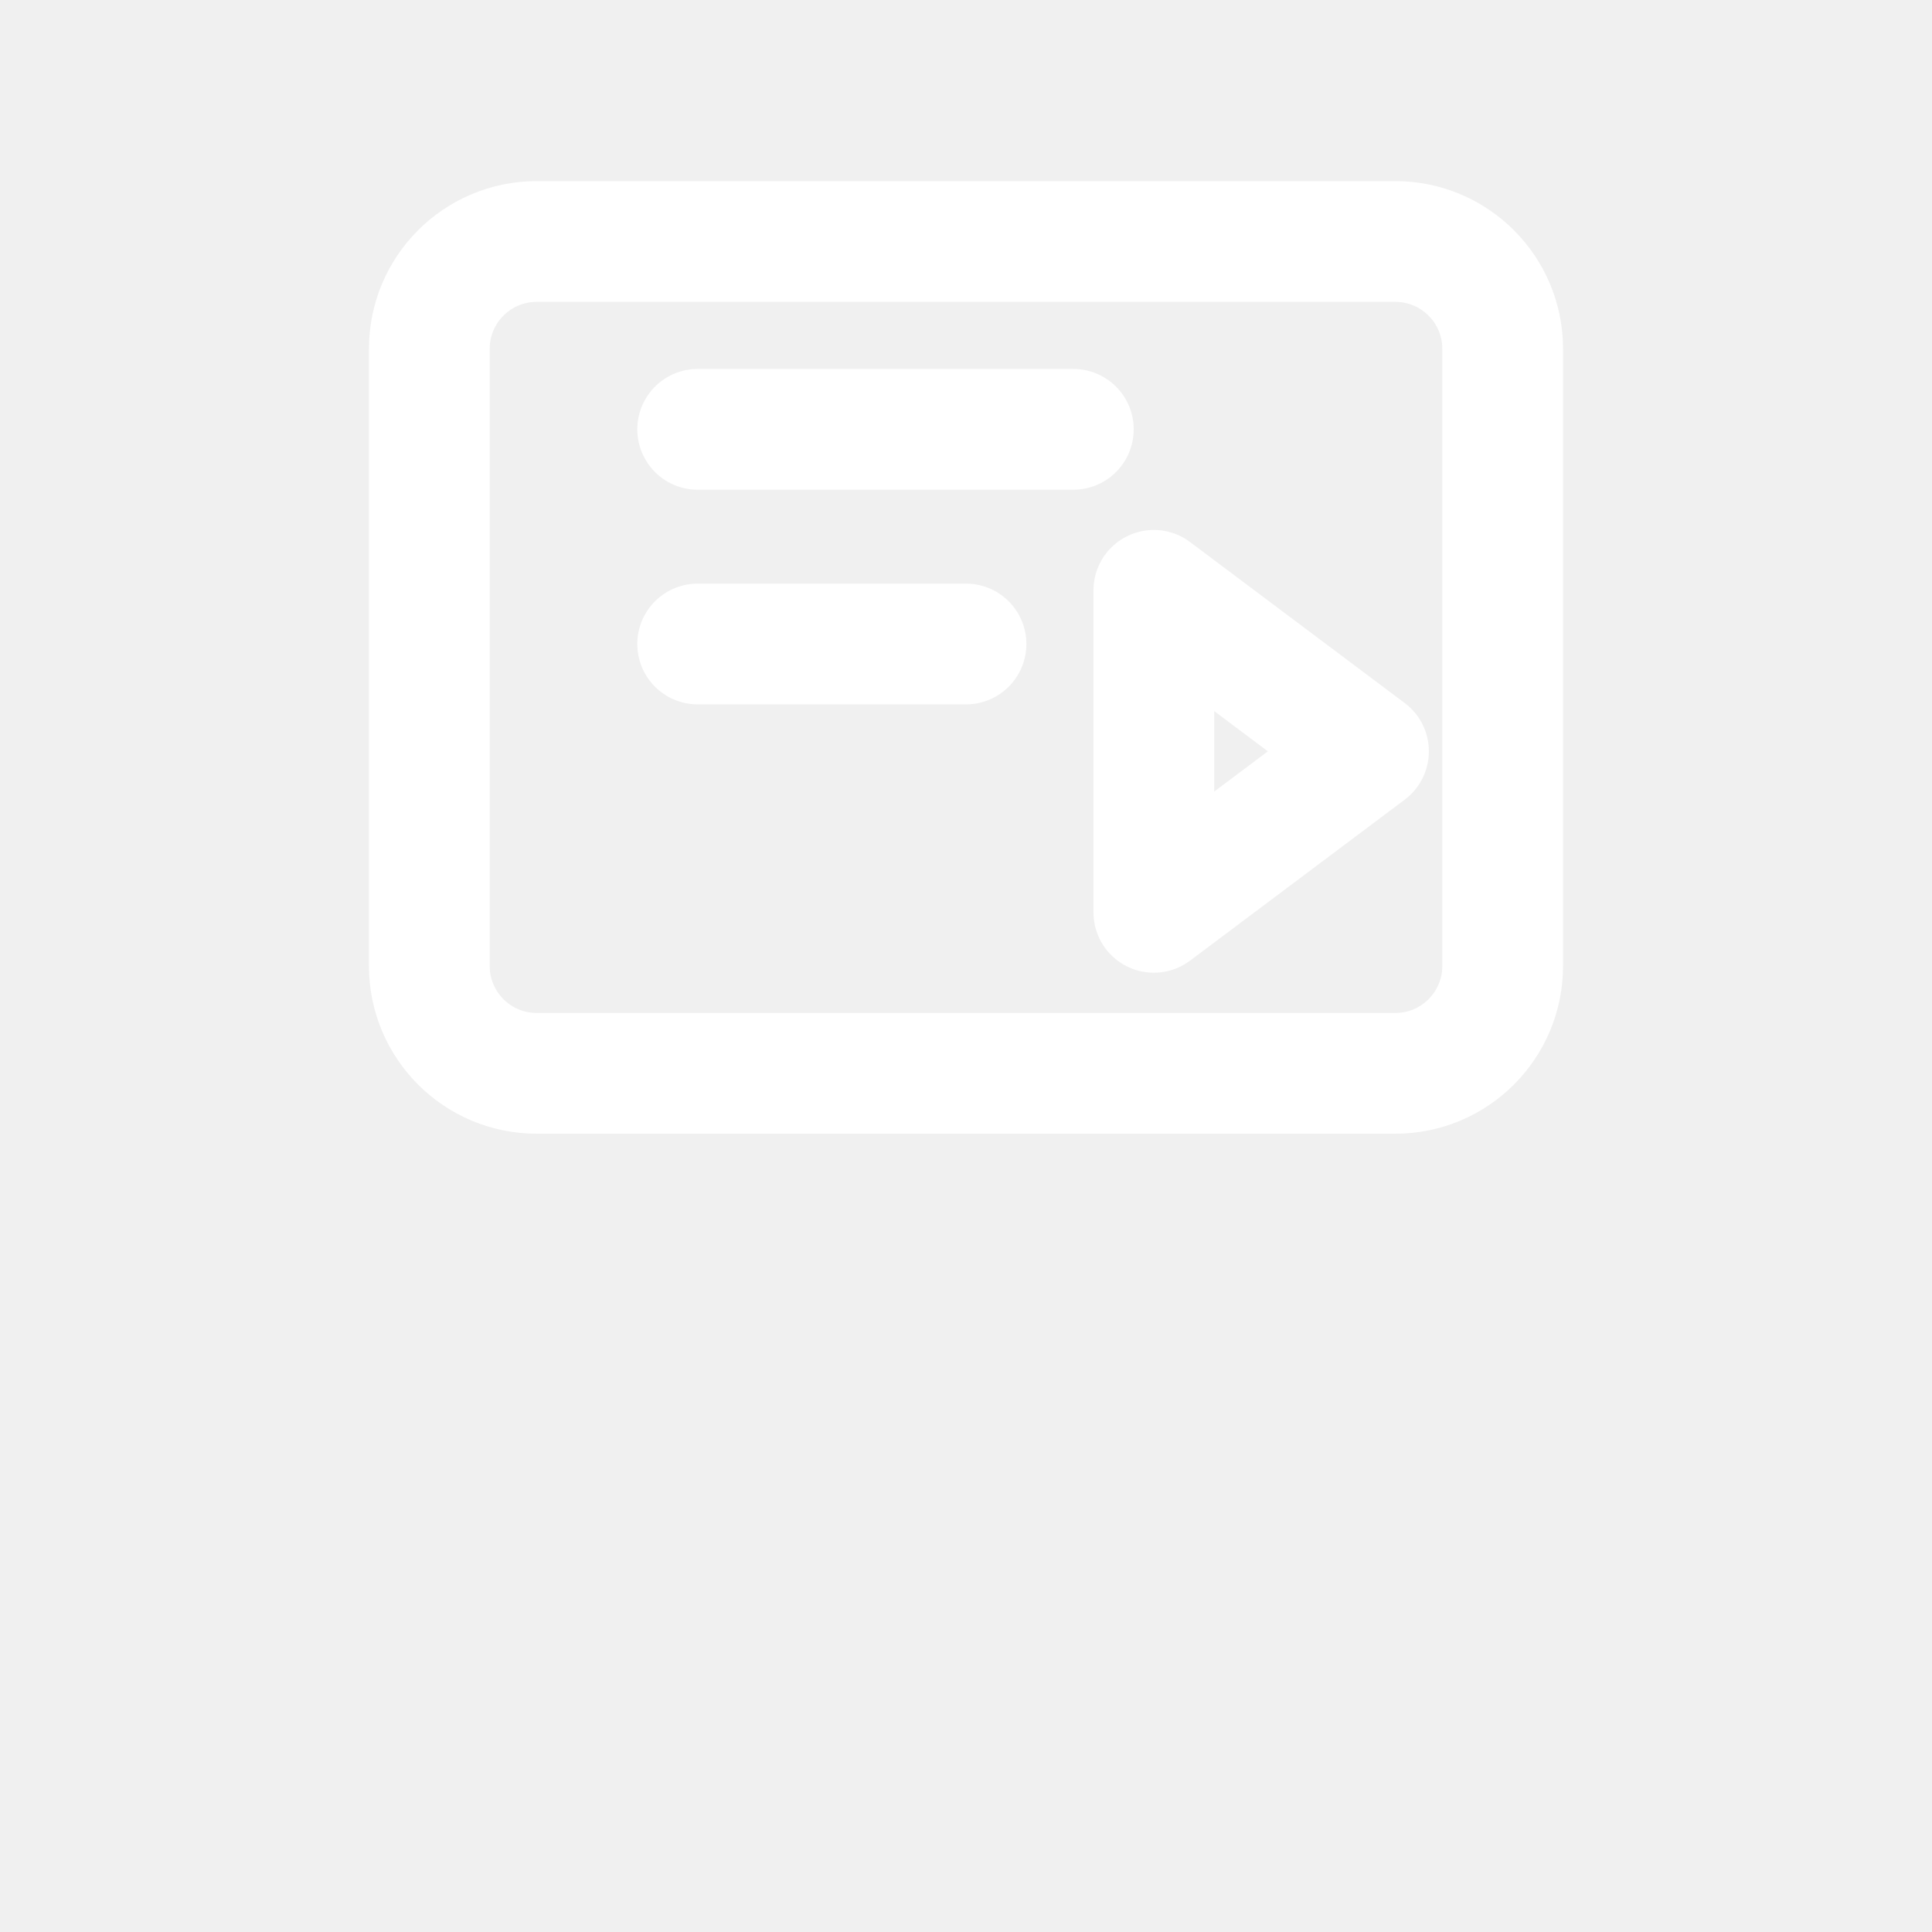
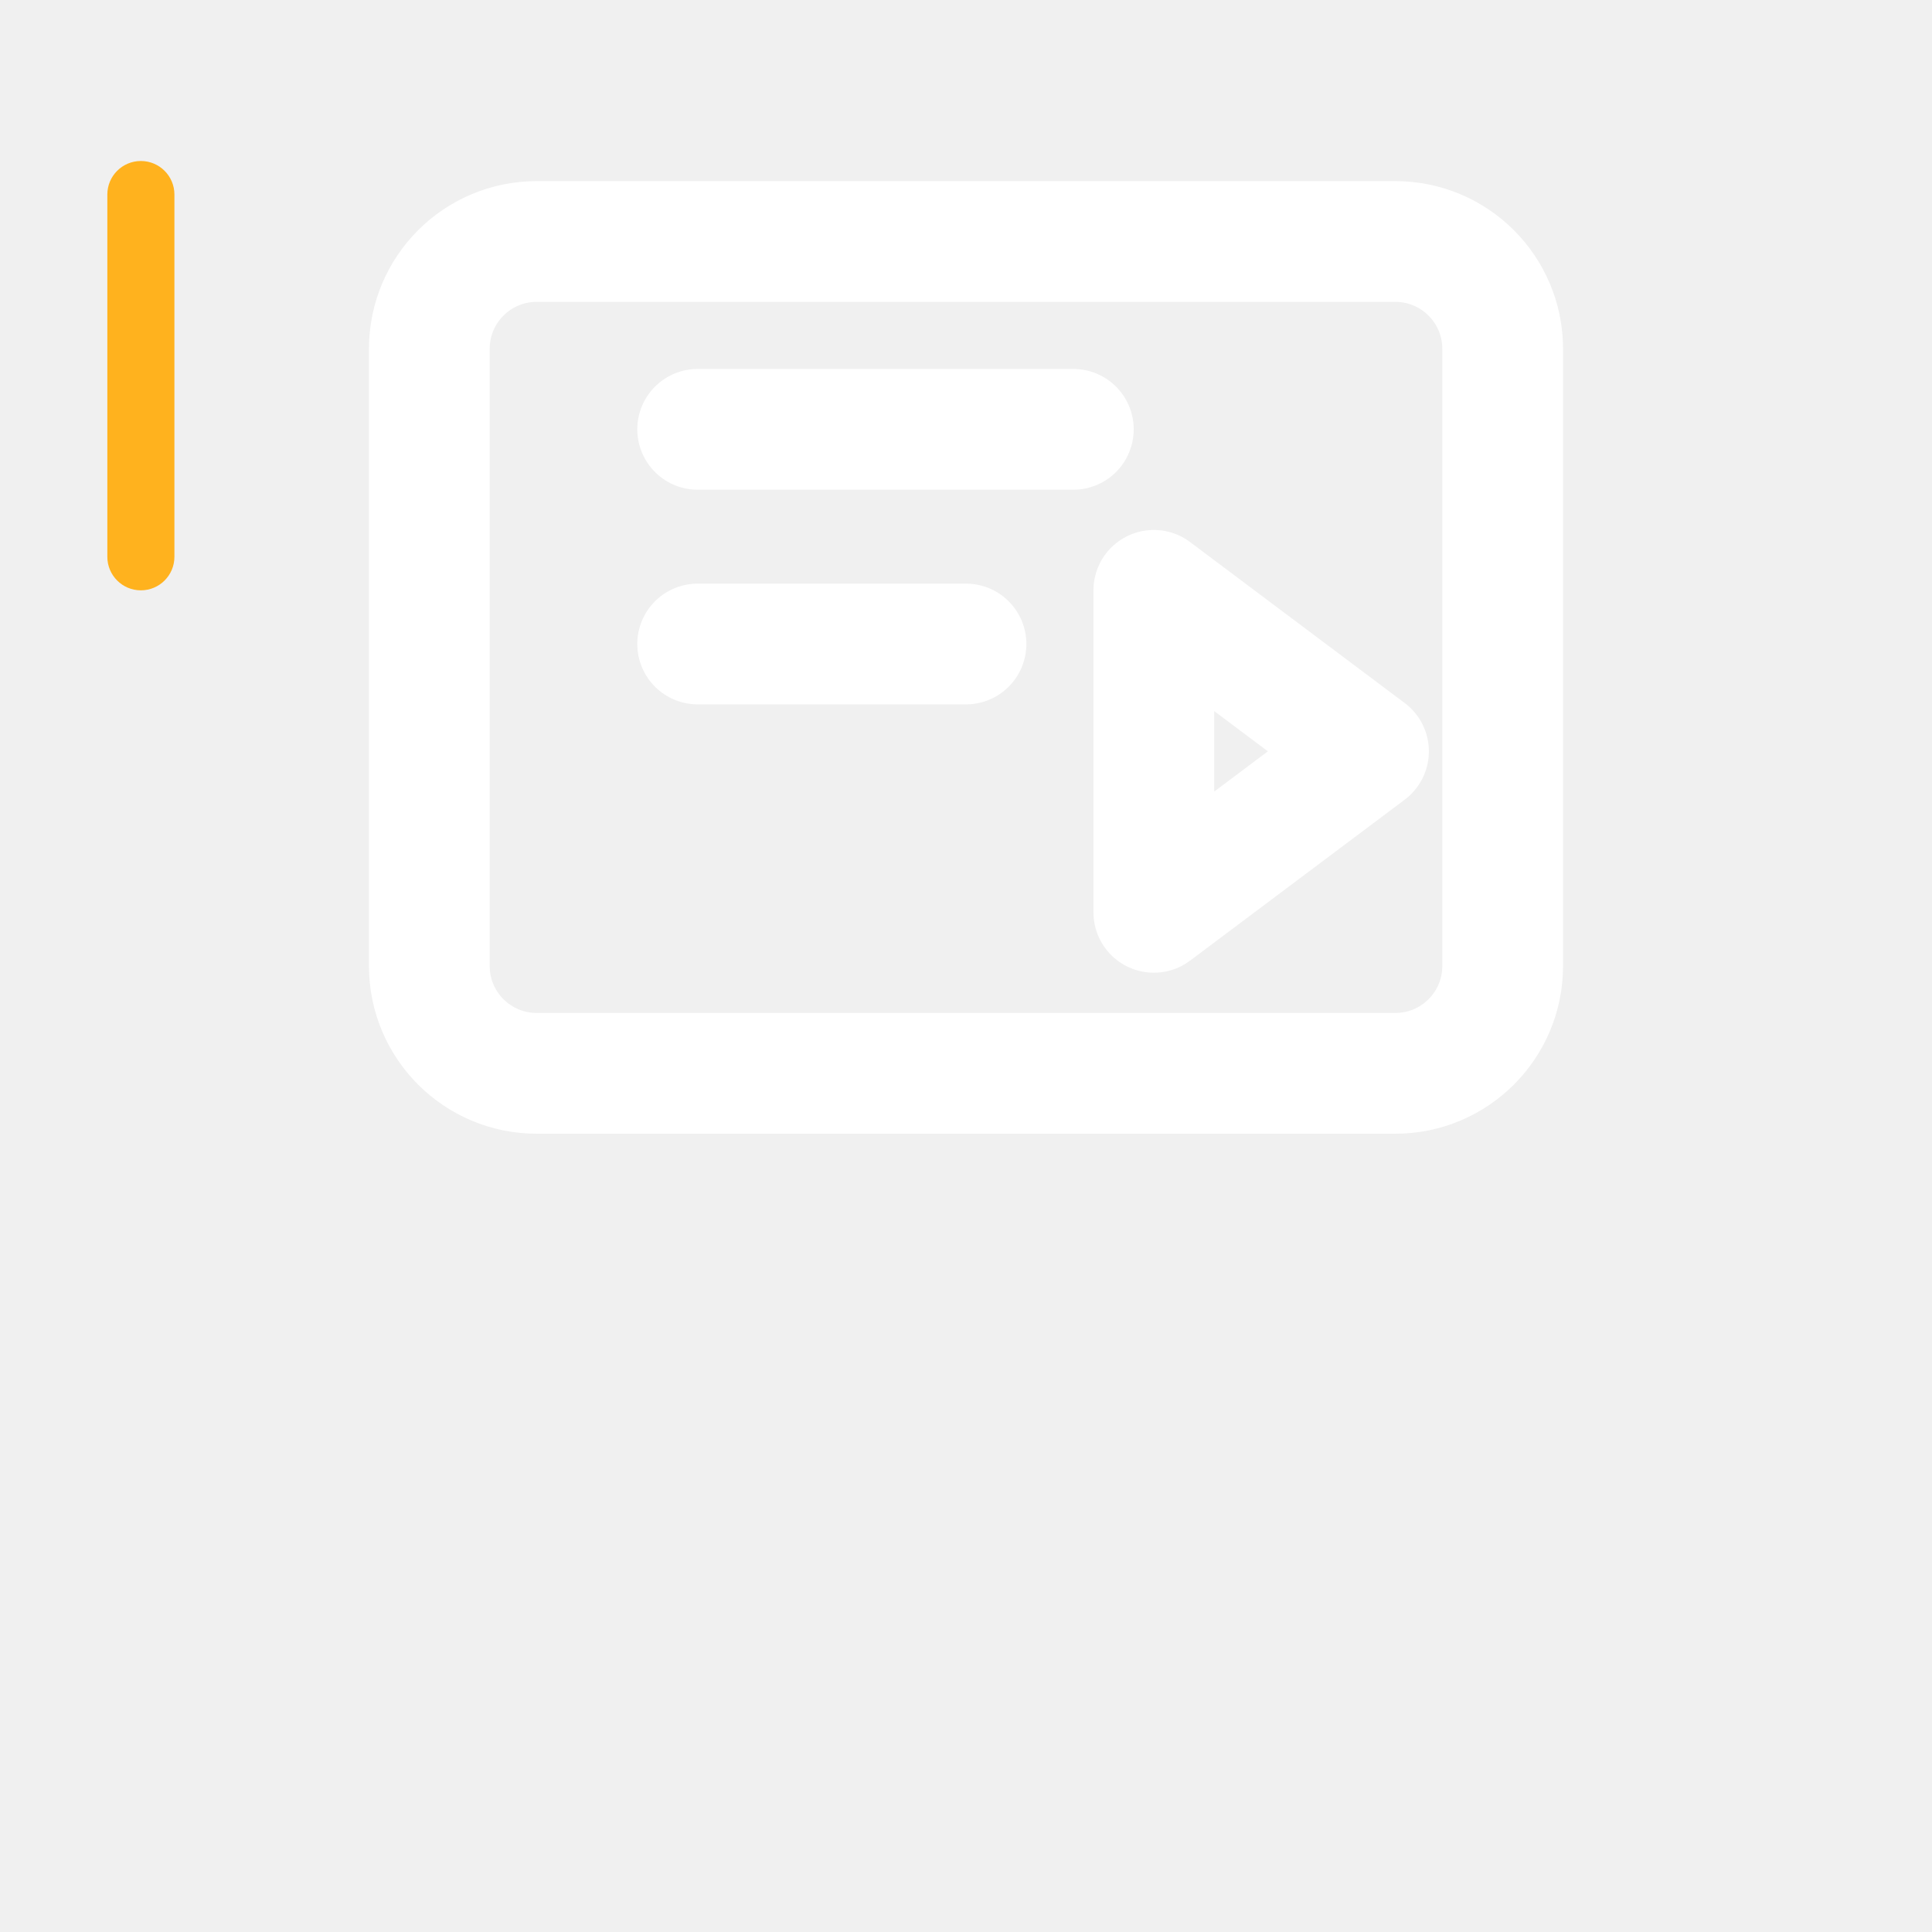
<svg xmlns="http://www.w3.org/2000/svg" viewBox="0 0 72 72">
+   <rect x="4" y="6" width="2.5" height="16" rx="1.25" fill="#FFB21E" />
  <g fill="none" stroke="#fff" stroke-width="4.5" stroke-linecap="round" stroke-linejoin="round">
    <rect x="16" y="9" width="40" height="31" rx="4" />
    <path d="M26 16h14M26 24h10M43 22l8 6-8 6Z" />
  </g>
</svg>
